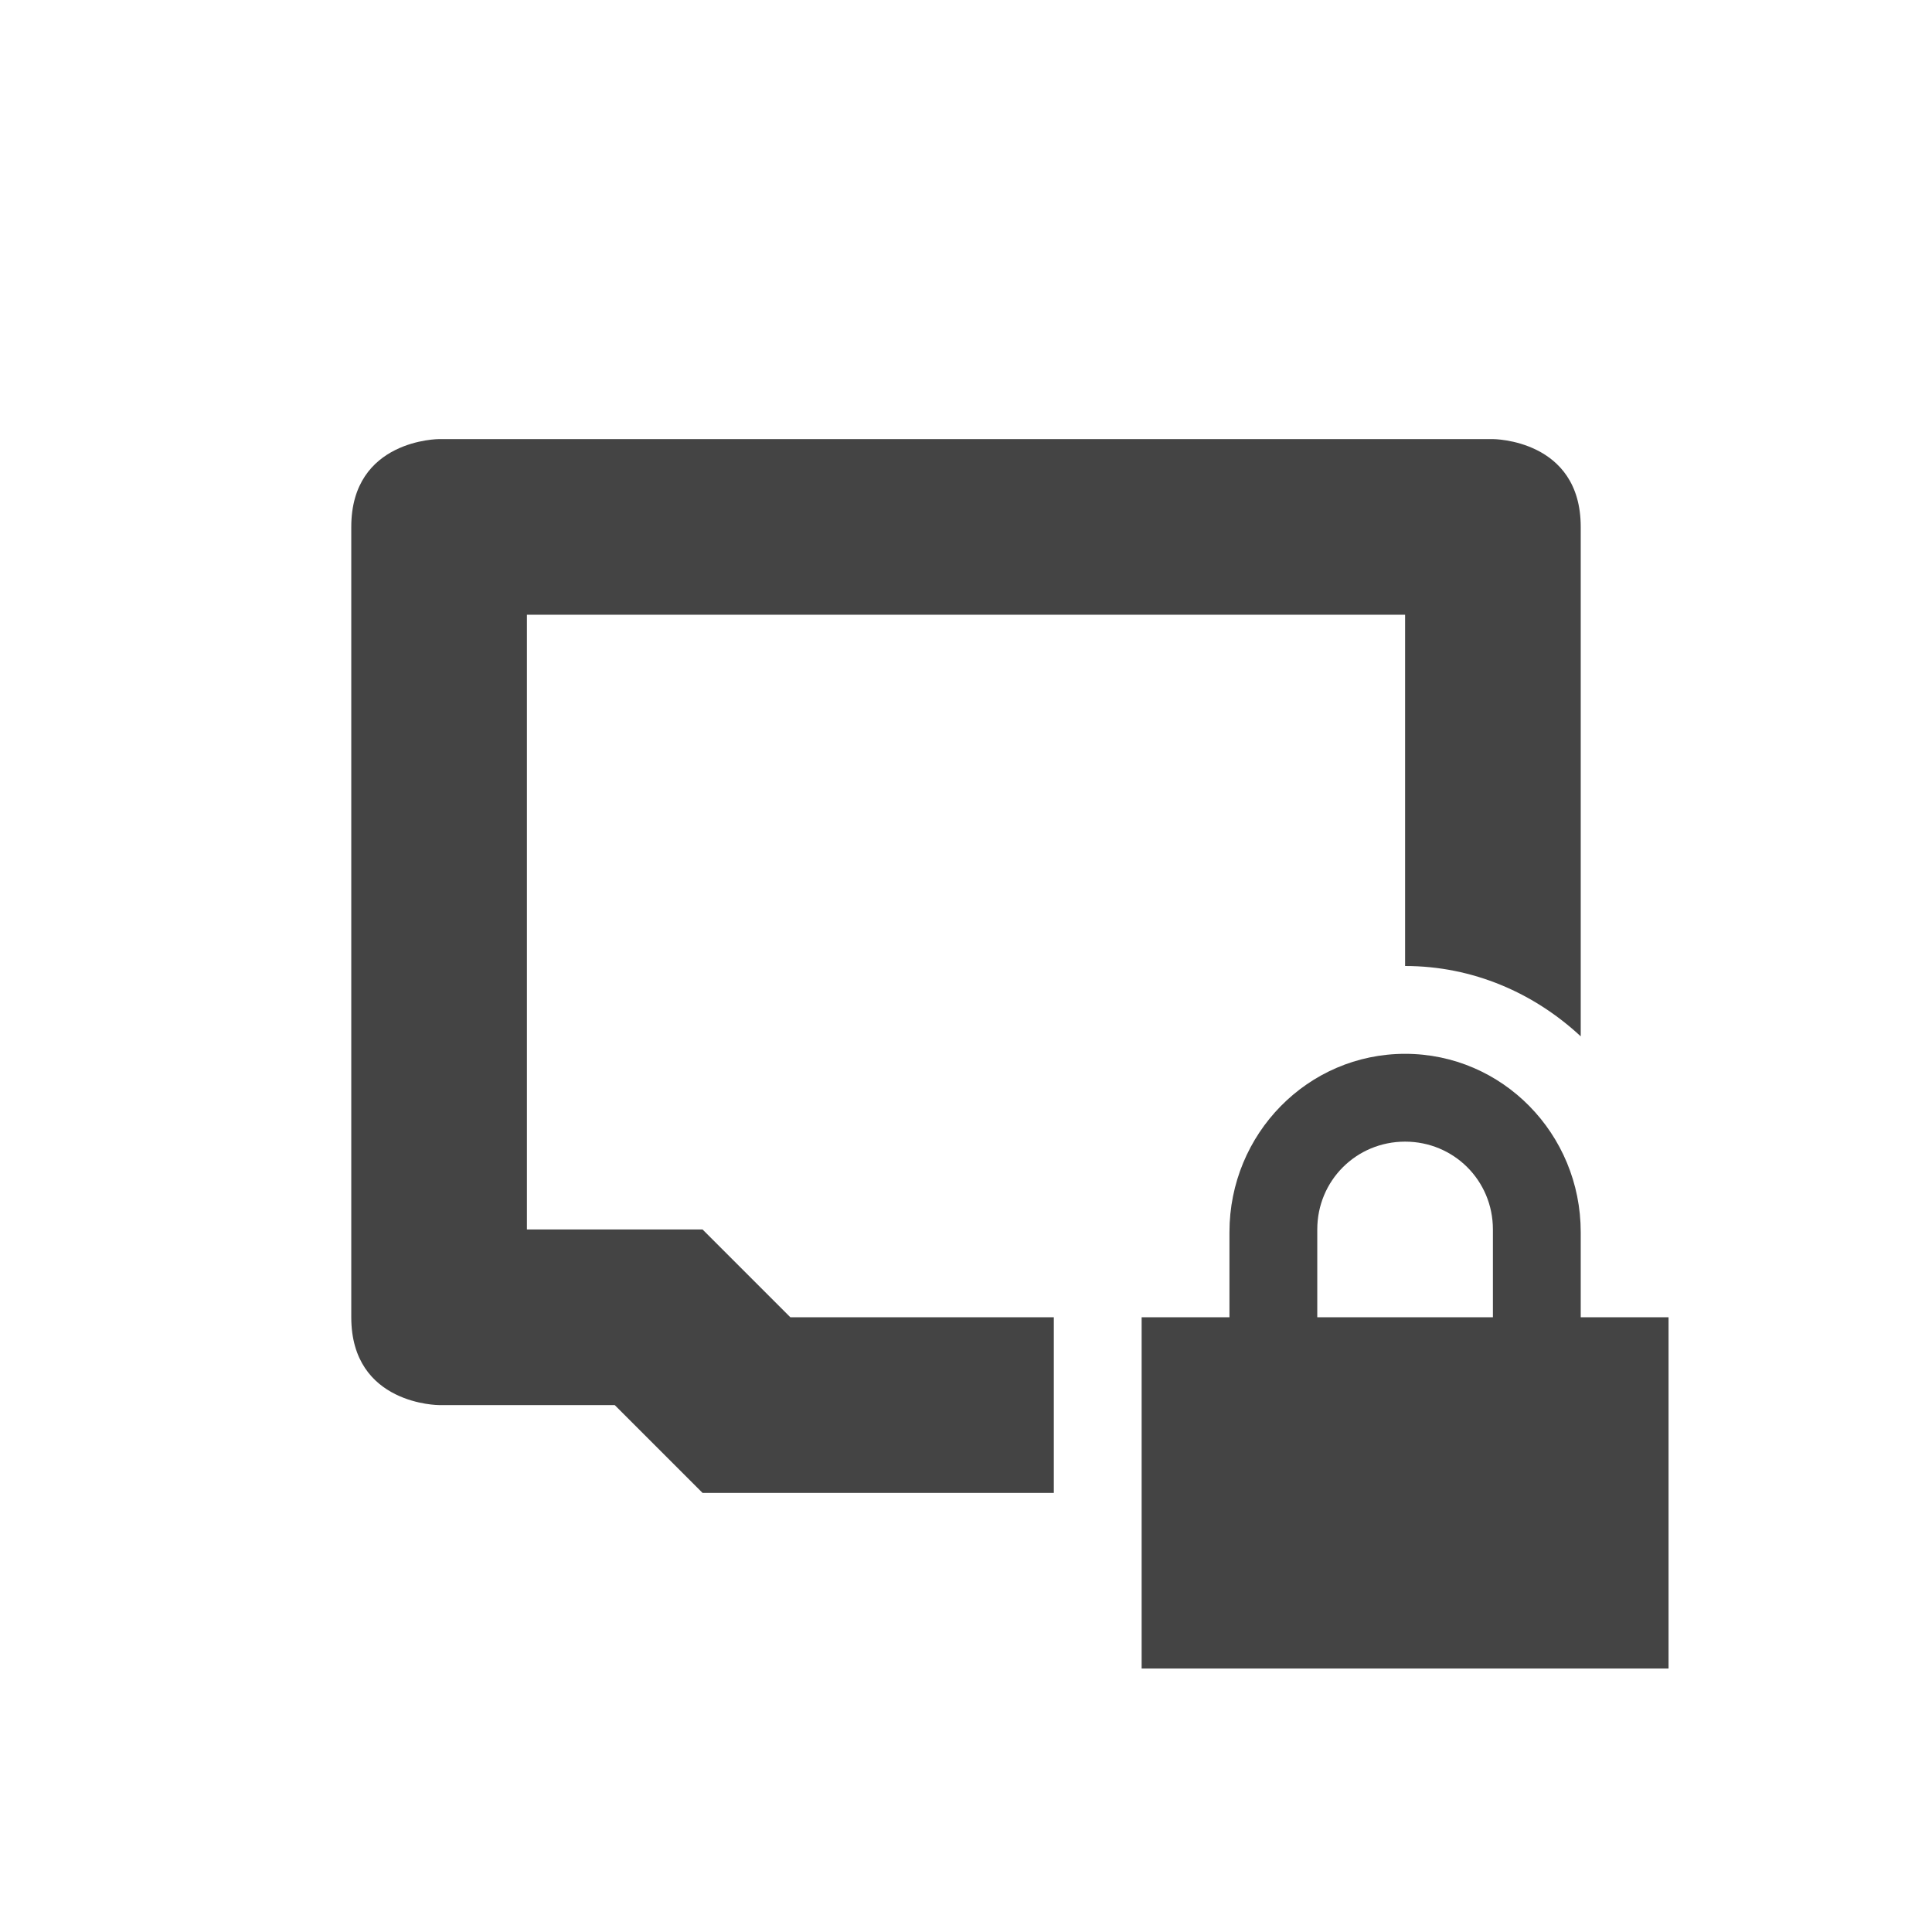
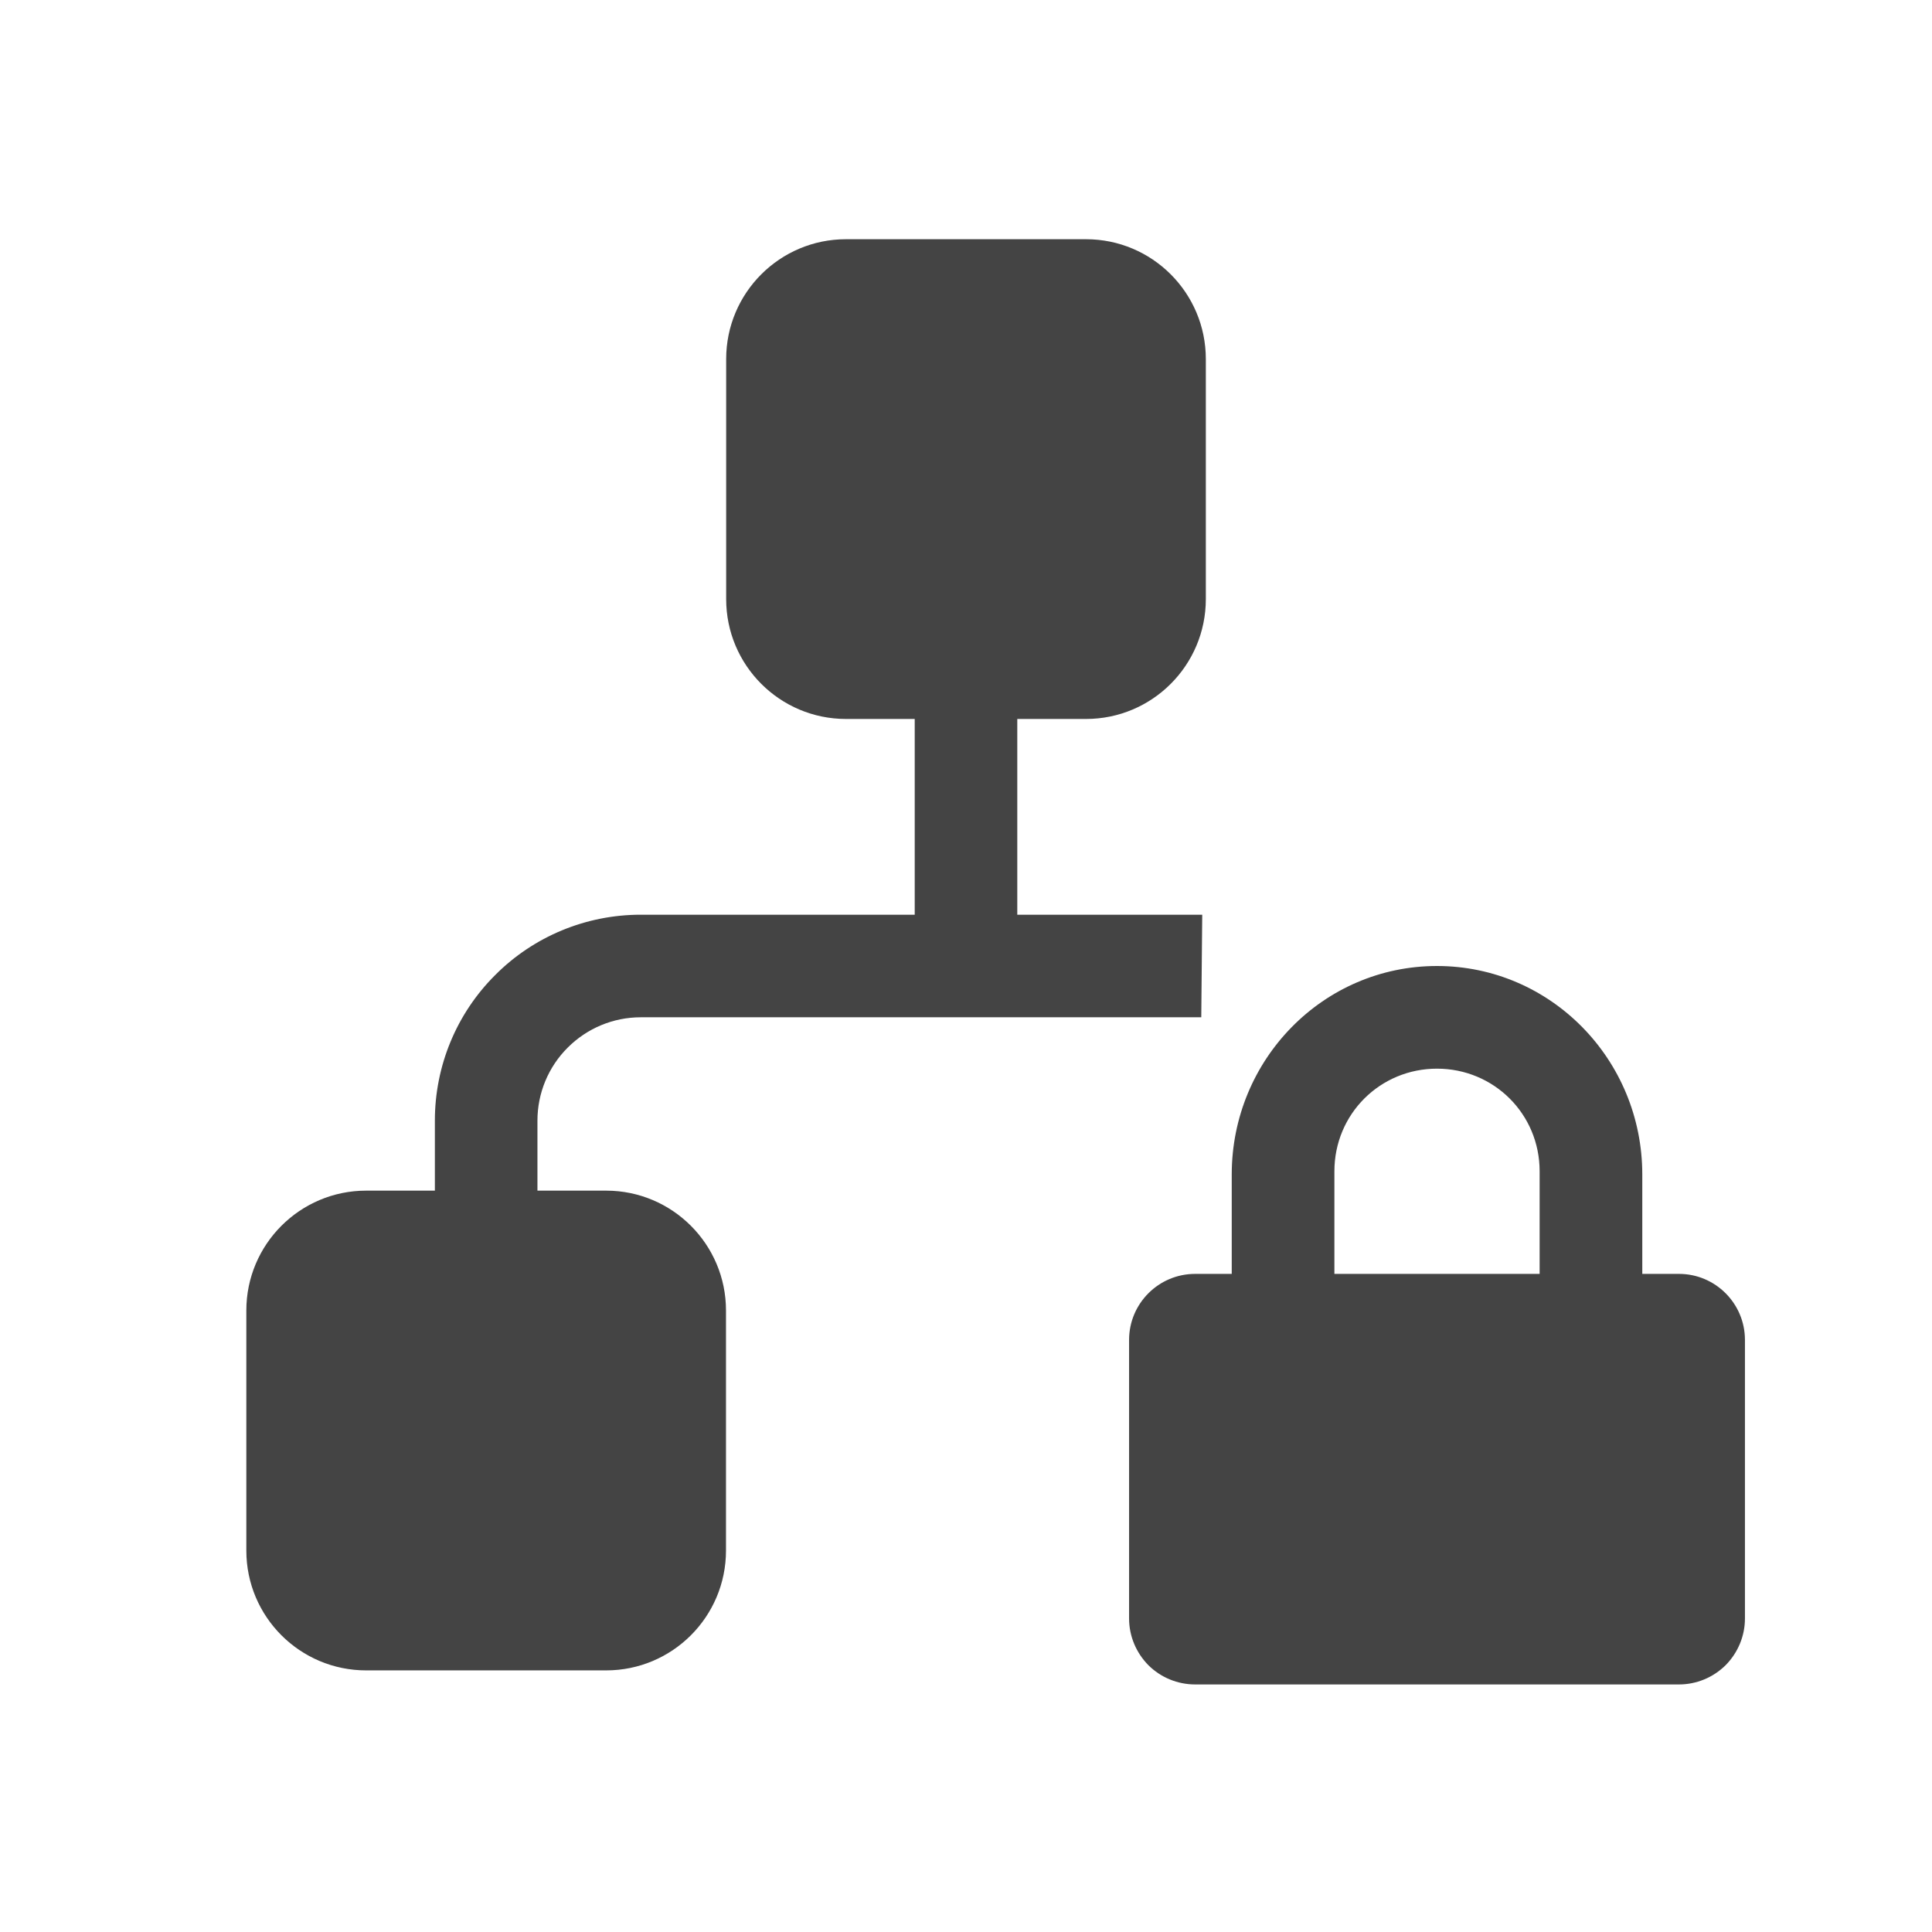
- <svg xmlns="http://www.w3.org/2000/svg" width="22" height="22" version="1.1">
+ <svg xmlns="http://www.w3.org/2000/svg" style="fill-rule:evenodd;clip-rule:evenodd;stroke-linejoin:round;stroke-miterlimit:2" width="100%" height="100%" version="1.1" viewBox="0 0 22 22" xml:space="preserve">
  <defs>
    <style id="current-color-scheme" type="text/css">
   .ColorScheme-Text { color:#444444; } .ColorScheme-Highlight { color:#4285f4; } .ColorScheme-NeutralText { color:#ff9800; } .ColorScheme-PositiveText { color:#4caf50; } .ColorScheme-NegativeText { color:#f44336; }
  </style>
  </defs>
-   <path style="fill:currentColor" class="ColorScheme-Text" d="M 5 5 C 5 5 4 5 4 6 L 4 15 C 4 16 5 16 5 16 L 7 16 L 8 17 L 12 17 L 12 15 L 9 15 L 8 14 L 6 14 L 6 7 L 16 7 L 16 11 C 16.774 11 17.471 11.309 18 11.801 L 18 6 C 18 5 17 5 17 5 L 5 5 z" />
-   <path style="fill:currentColor" class="ColorScheme-Text" d="m 16,12 c -1.108,0 -2,0.911 -2,2.031 l 0,0.969 -1,0 0,4 6,0 0,-4 -1,0 0,-0.969 C 18,12.911 17.108,12 16,12 Z m 0,1 c 0.554,0 1,0.442 1,1 l 0,1 -2,0 0,-1 c 0,-0.558 0.446,-1 1,-1 z" />
+   <path style="fill:currentColor;" class="ColorScheme-Text" d="M16.363,11c-1.295,0 -2.337,1.065 -2.337,2.374l-0,1.132l-0.417,0c-0.415,0 -0.752,0.337 -0.752,0.752l0,3.172c0,0.2 0.08,0.39 0.22,0.532c0.141,0.14 0.332,0.219 0.532,0.219l5.51,0c0.199,0 0.389,-0.079 0.531,-0.219c0.14,-0.142 0.22,-0.332 0.22,-0.532l-0,-3.172c-0,-0.415 -0.337,-0.752 -0.751,-0.752l-0.418,0l-0,-1.132c-0,-1.309 -1.043,-2.374 -2.338,-2.374Zm-11.411,2.558l-0,-0.798c-0,-0.622 0.246,-1.218 0.687,-1.657c0.439,-0.441 1.035,-0.687 1.657,-0.687l3.12,-0l-0,-2.229l-0.782,-0c-0.754,-0 -1.365,-0.611 -1.365,-1.365l-0,-2.733c-0,-0.754 0.611,-1.365 1.365,-1.365l2.732,0c0.754,0 1.365,0.611 1.365,1.365l0,2.733c0,0.754 -0.611,1.365 -1.365,1.365l-0.782,-0l0,2.229l2.106,-0l-0.011,1.168l-6.383,0c-0.312,0 -0.61,0.124 -0.831,0.345c-0.221,0.22 -0.345,0.519 -0.345,0.831l0,0.798l0.782,0c0.754,0 1.365,0.612 1.365,1.365l0,2.733c0,0.754 -0.611,1.365 -1.365,1.365l-2.732,0c-0.754,0 -1.365,-0.611 -1.365,-1.365l-0,-2.733c-0,-0.753 0.611,-1.365 1.365,-1.365l0.782,0Zm11.411,-1.389c0.648,-0 1.169,0.516 1.169,1.169l0,1.168l-2.337,0l-0,-1.168c-0,-0.653 0.521,-1.169 1.168,-1.169Z" />
</svg>
